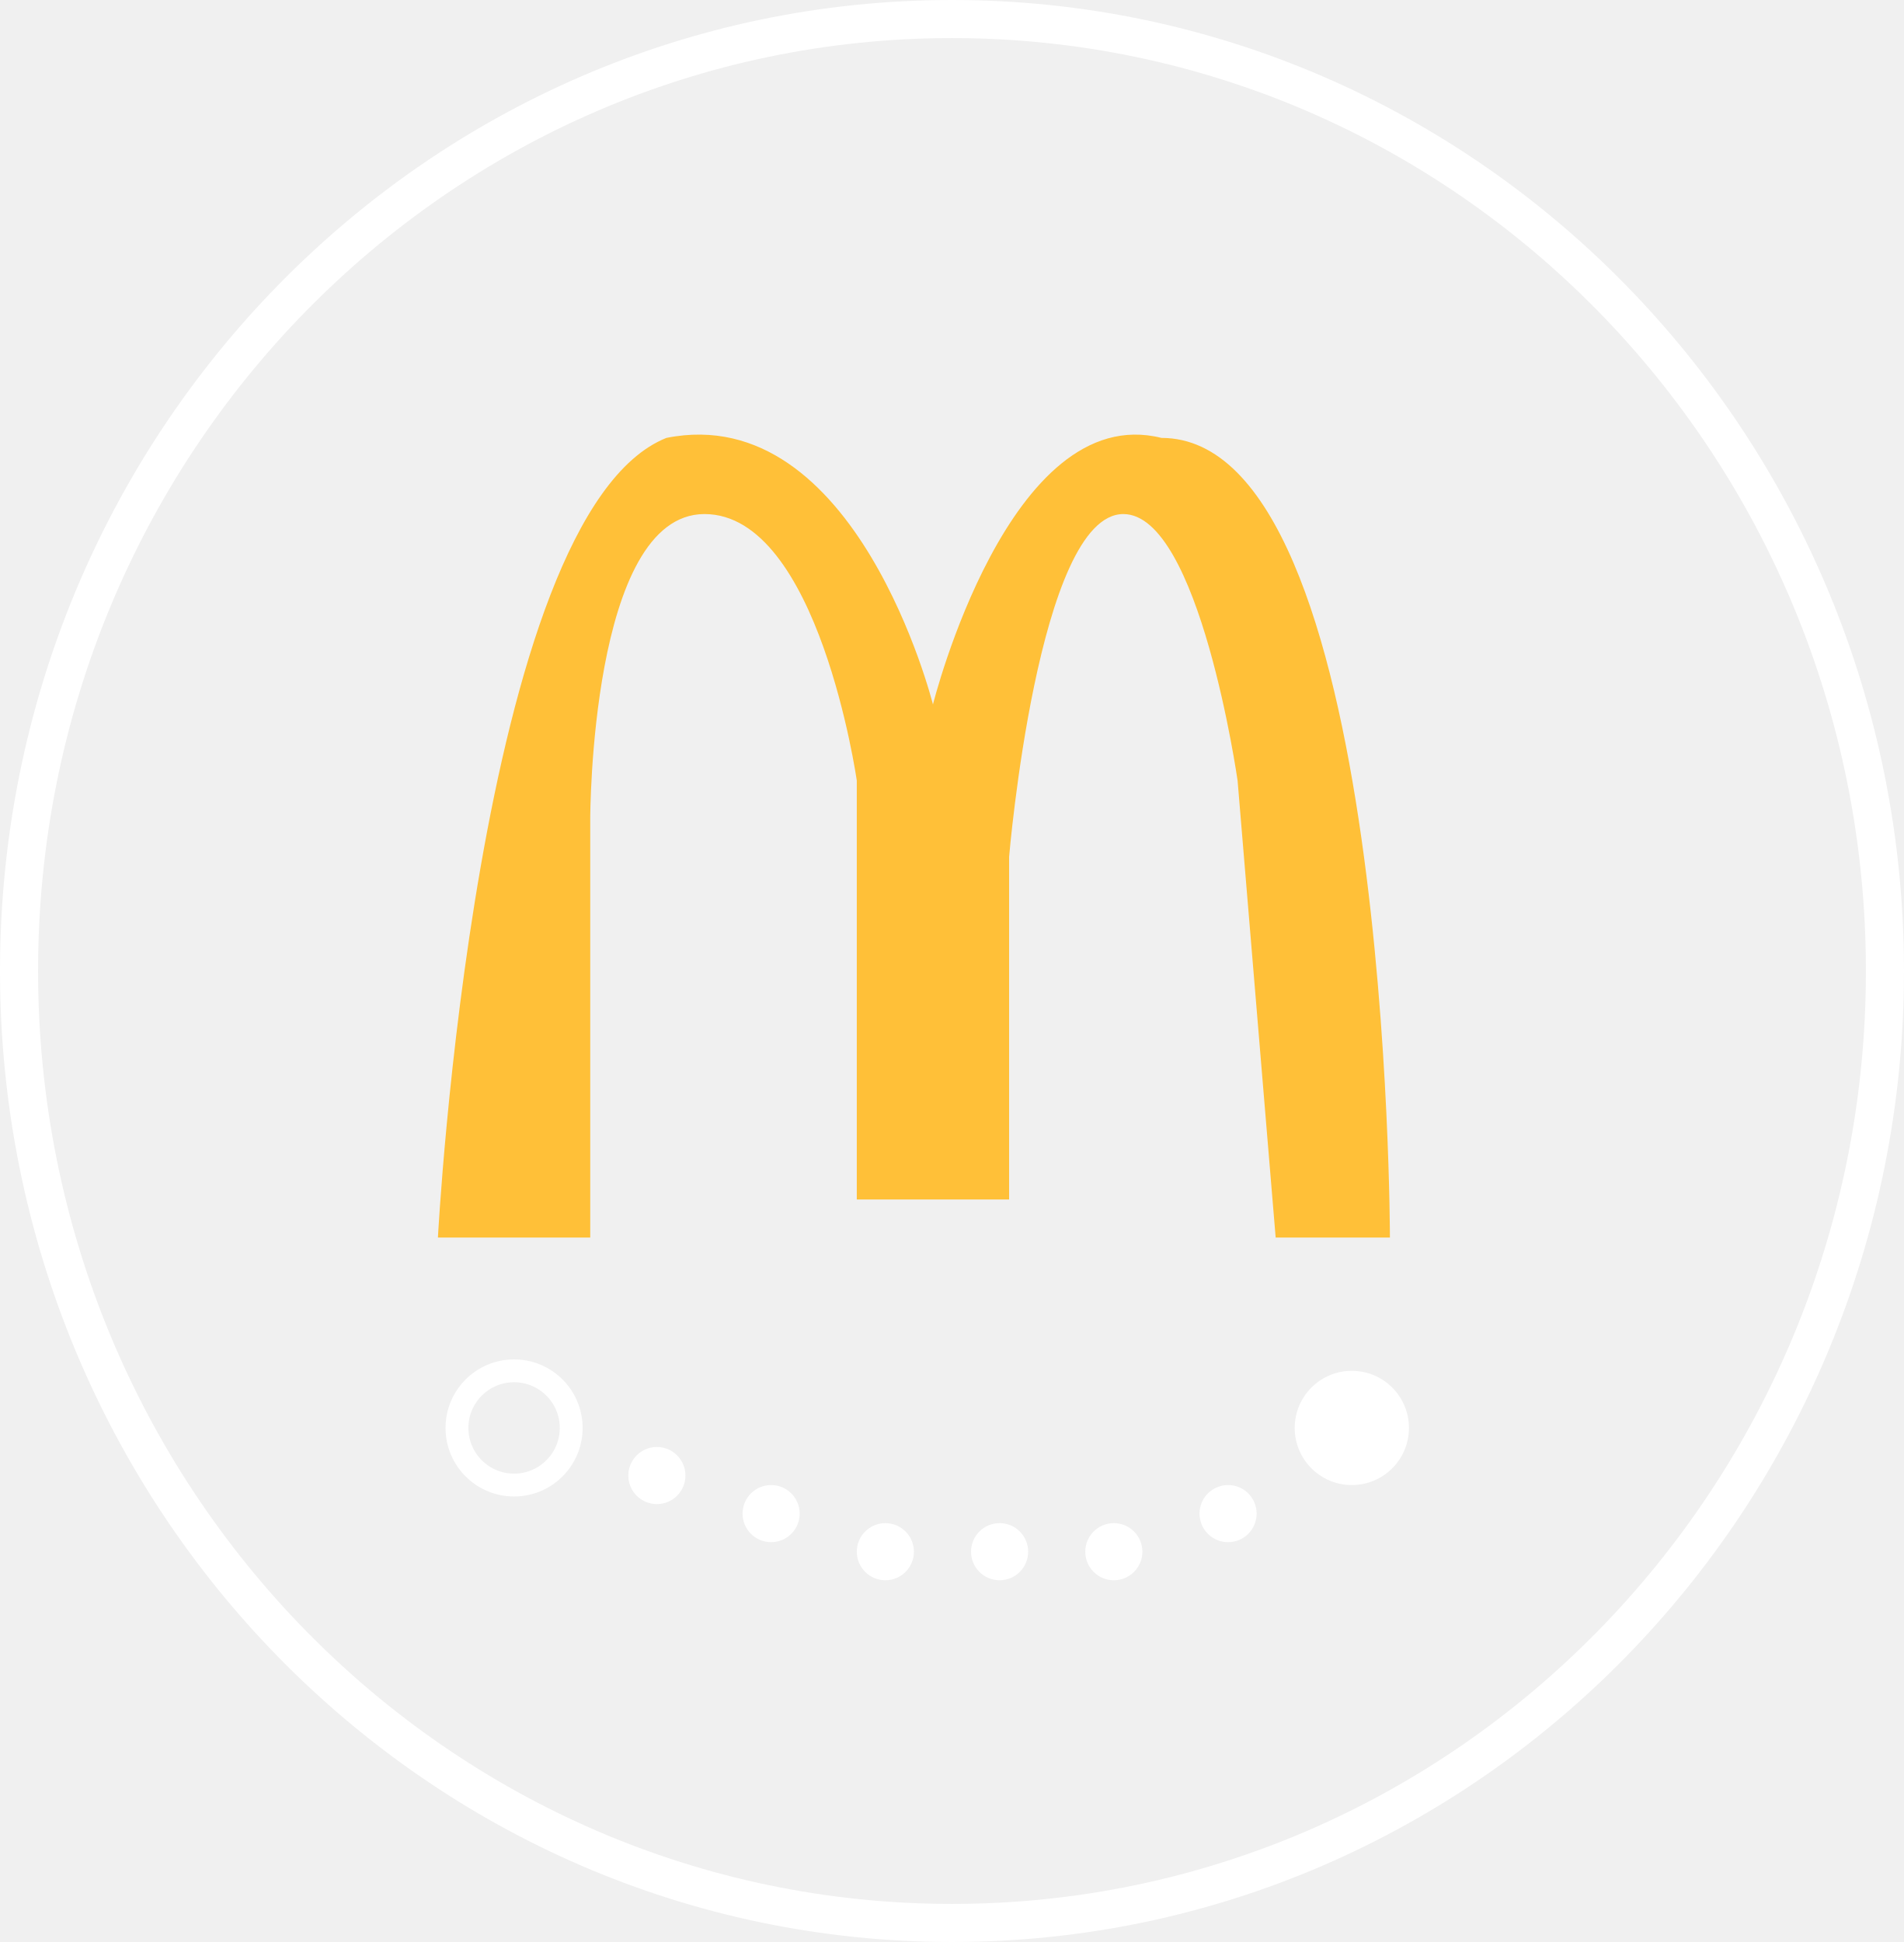
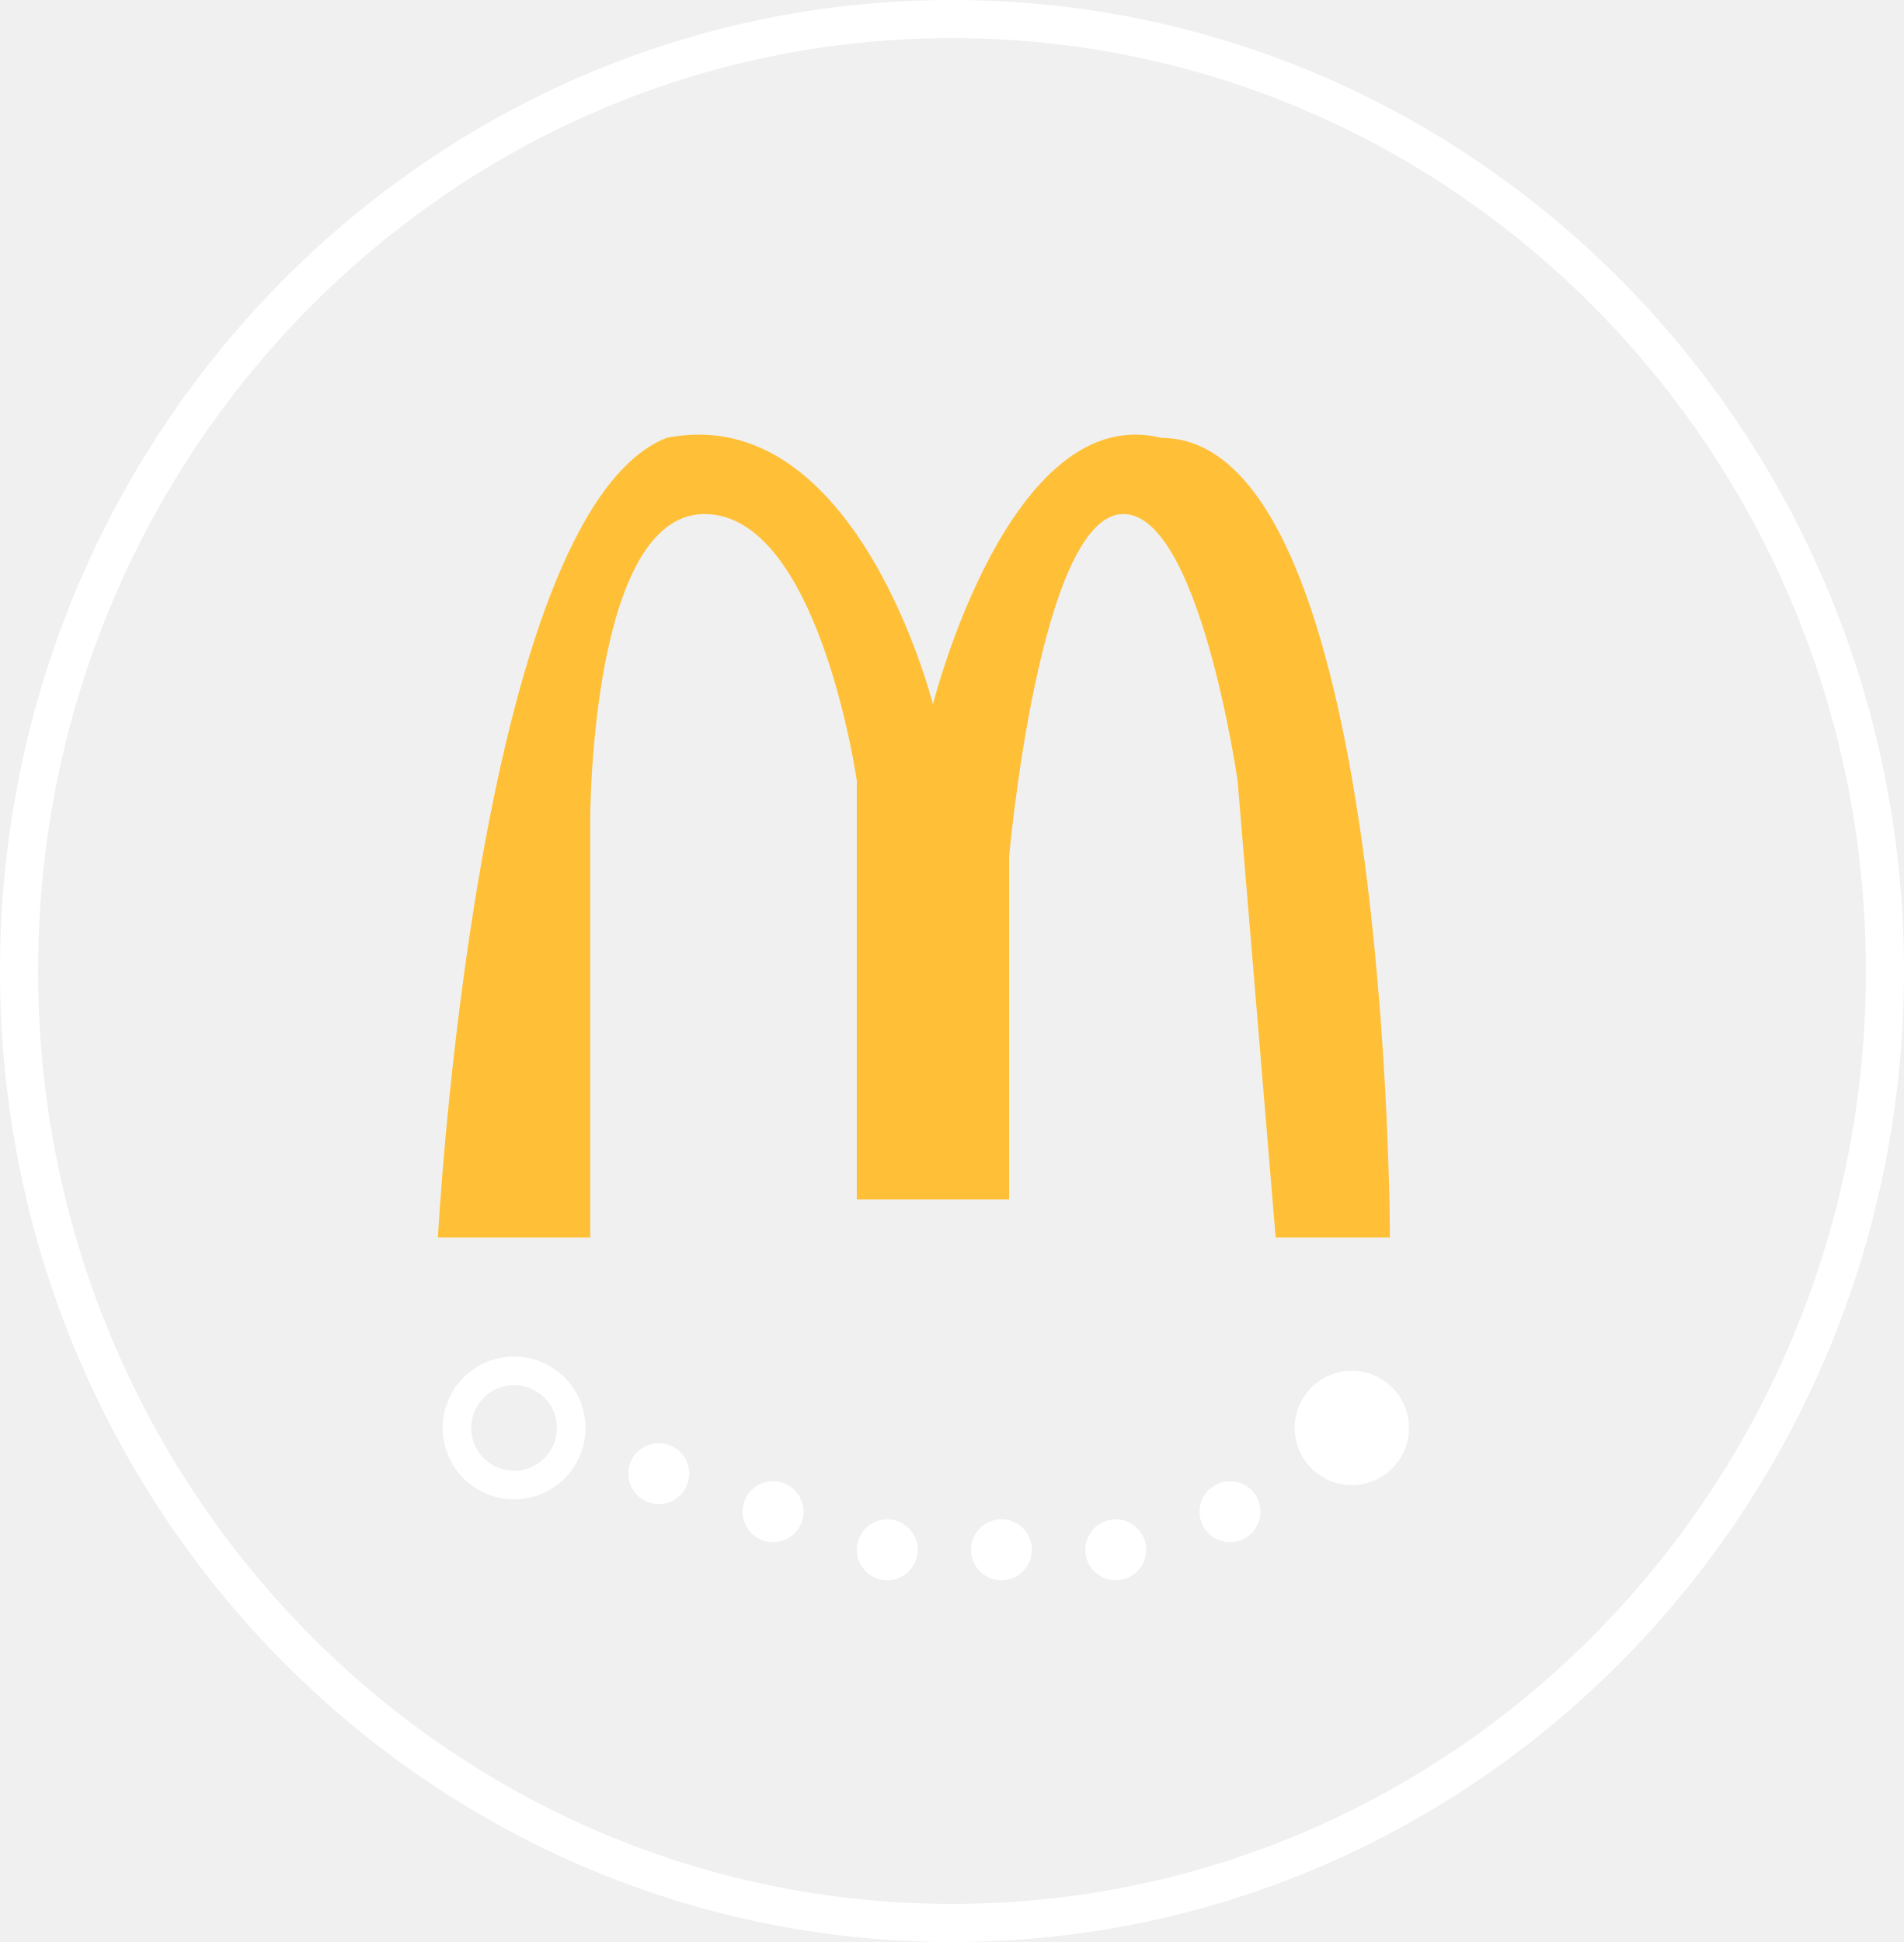
- <svg xmlns="http://www.w3.org/2000/svg" viewBox="0 0 50 51">
-   <defs>
-     <style>.cls-1,.cls-4,.cls-5{fill:none;}.cls-1,.cls-5{stroke:#fff;stroke-miterlimit:10;}.cls-1{stroke-width:0.6px;}.cls-2{fill:#fff;}.cls-3{fill:#ffc038;}</style>
-   </defs>
-   <g id="Layer_2" data-name="Layer 2">
-     <g id="Layer_2-2" data-name="Layer 2">
-       <circle class="cls-1" cx="13.5" cy="37.5" r="1.5" />
-       <circle class="cls-2" cx="35.5" cy="37.5" r="1.5" />
-       <circle class="cls-2" cx="17.25" cy="38.75" r="0.75" />
-       <circle class="cls-2" cx="20.25" cy="39.75" r="0.75" />
-       <circle class="cls-2" cx="23.25" cy="40.75" r="0.75" />
-       <circle class="cls-2" cx="26.25" cy="40.75" r="0.75" />
-       <circle class="cls-2" cx="29.25" cy="40.75" r="0.75" />
-       <circle class="cls-2" cx="32.25" cy="39.75" r="0.75" />
-       <path class="cls-3" d="M48.5,34.5l1,12h3s0-21-6-21c-4-1-6,7-6,7s-2-8-7-7c-5,2-6,21-6,21h4v-11s0-8,3-8,4,7,4,7v11h4v-9s.76-9,3-9C47.5,27.5,48.5,34.5,48.5,34.5Z" transform="translate(-16 -14)" />
-       <ellipse class="cls-4" cx="24.25" cy="26" rx="10" ry="9.8" />
-       <ellipse class="cls-5" cx="25" cy="25.5" rx="24.5" ry="25" />
-     </g>
-   </g>
+ <svg xmlns="http://www.w3.org/2000/svg" version="1.1" id="Layer_1" x="0px" y="0px" viewBox="0 0 50 51" style="enable-background:new 0 0 50 51;" xml:space="preserve">
+   <style type="text/css">
+ 	.st0{fill:none;stroke:#FFFFFF;stroke-width:0.75;stroke-miterlimit:10;}
+ 	.st1{fill:#FFFFFF;}
+ 	.st2{fill:#FFC038;}
+ 	.st3{fill:none;}
+ 	.st4{fill:none;stroke:#FFFFFF;stroke-miterlimit:10;}
+ </style>
+   <g id="Layer_2_1_">
+ </g>
+   <circle class="st0" cx="13.5" cy="37.5" r="1.5" />
+   <circle class="st1" cx="35.5" cy="37.5" r="1.5" />
+   <circle class="st1" cx="17.3" cy="38.7" r="0.8" />
+   <circle class="st1" cx="20.3" cy="39.7" r="0.8" />
+   <circle class="st1" cx="23.3" cy="40.7" r="0.8" />
+   <circle class="st1" cx="26.3" cy="40.7" r="0.8" />
+   <circle class="st1" cx="29.3" cy="40.7" r="0.8" />
+   <circle class="st1" cx="32.3" cy="39.7" r="0.8" />
+   <path class="st2" d="M32.5,20.5l1,12h3c0,0,0-21-6-21c-4-1-6,7-6,7s-2-8-7-7c-5,2-6,21-6,21h4v-11c0,0,0-8,3-8s4,7,4,7v11h4v-9  c0,0,0.8-9,3-9C31.5,13.5,32.5,20.5,32.5,20.5z" />
+   <ellipse class="st3" cx="24.3" cy="26" rx="10" ry="9.8" />
+   <ellipse class="st4" cx="25" cy="25.5" rx="24.5" ry="25" />
</svg>
